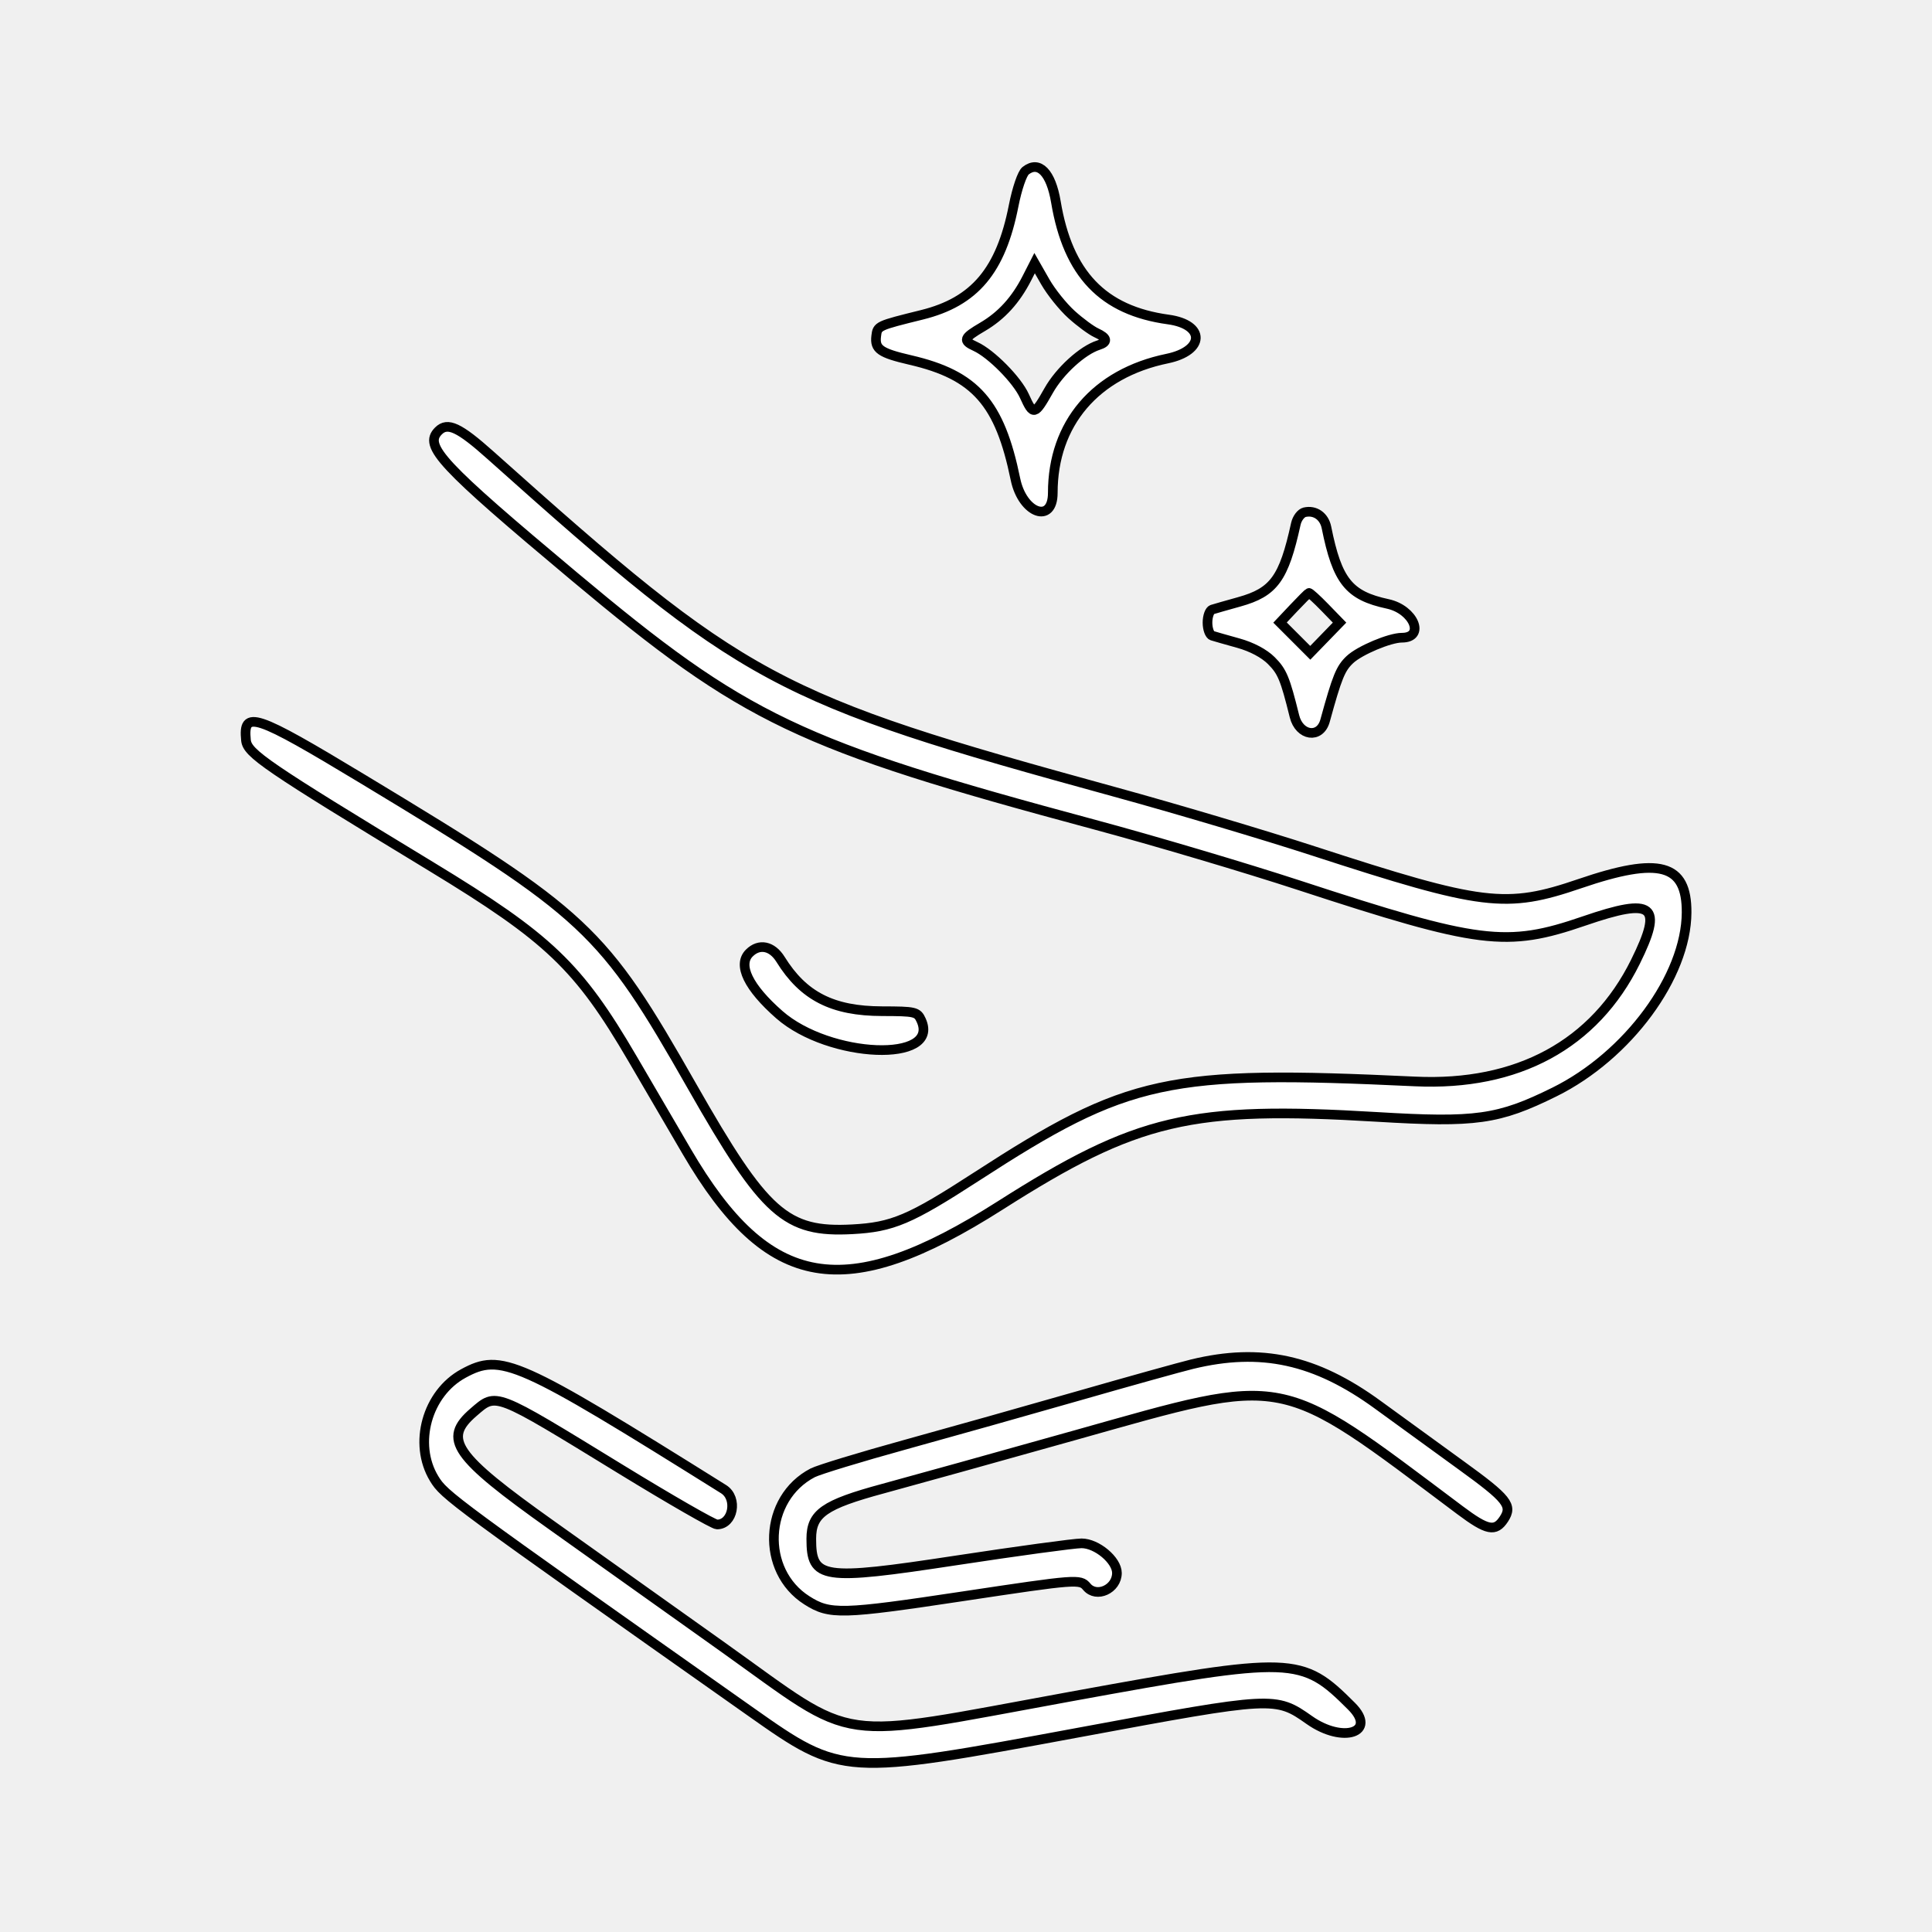
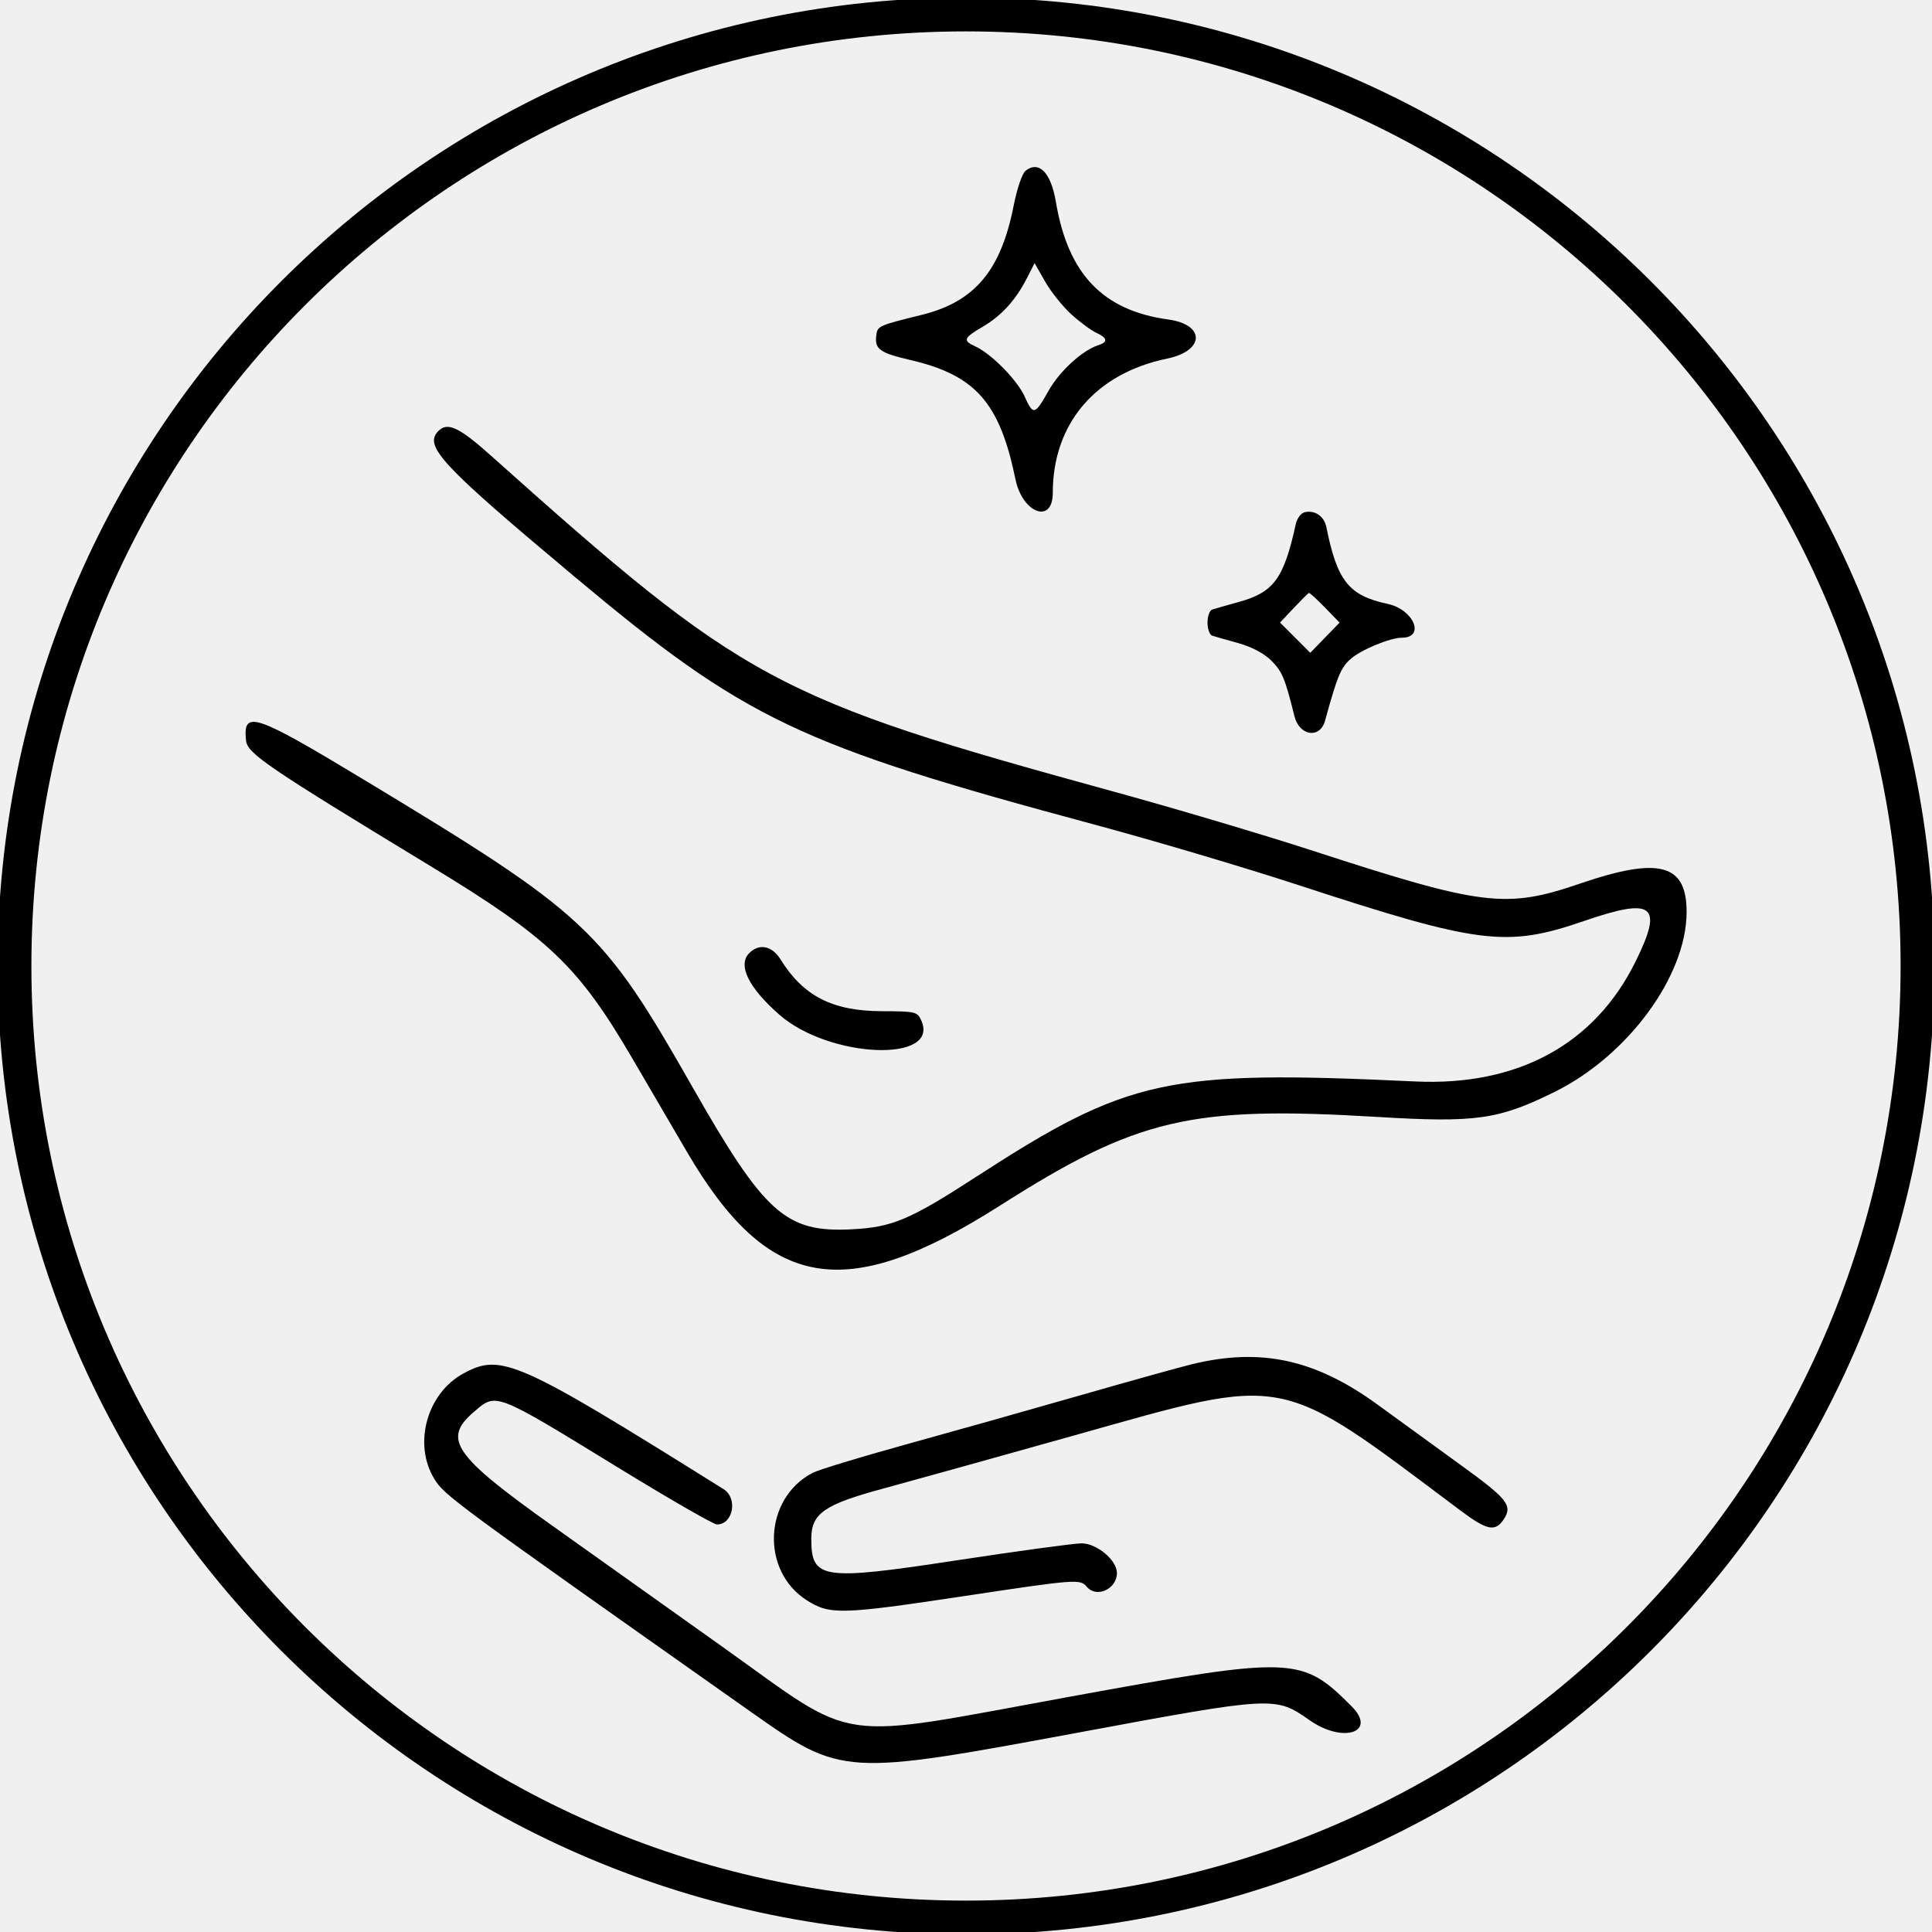
<svg xmlns="http://www.w3.org/2000/svg" version="1.1" viewBox="0 0 400 400">
  <g>
-     <path d="M212.338 35.352 C 211.638 35.902,210.560 39.055,209.867 42.578 C 207.226 56.013,201.801 62.472,190.890 65.175 C 181.658 67.462,181.658 67.462,181.406 69.613 C 181.092 72.289,182.244 73.090,188.490 74.539 C 201.955 77.662,206.986 83.370,210.238 99.219 C 211.690 106.295,217.969 108.588,217.969 102.042 C 217.969 87.692,226.816 77.306,241.648 74.244 C 249.444 72.635,249.599 67.206,241.878 66.148 C 228.333 64.291,221.113 56.735,218.610 41.797 C 217.594 35.737,215.103 33.177,212.338 35.352 M221.842 65.112 C 223.625 66.723,225.944 68.432,226.995 68.911 C 229.288 69.956,229.433 70.821,227.423 71.459 C 224.119 72.508,219.406 76.807,217.120 80.859 C 214.222 85.994,213.927 86.062,212.102 82.014 C 210.598 78.679,205.202 73.213,201.952 71.732 C 199.278 70.514,199.468 69.991,203.433 67.668 C 207.340 65.378,210.293 62.138,212.606 57.604 L 214.201 54.479 216.401 58.331 C 217.611 60.450,220.059 63.501,221.842 65.112 M90.781 89.219 C 87.657 92.343,91.260 96.204,118.885 119.341 C 154.325 149.023,165.211 154.215,226.625 170.730 C 238.837 174.014,257.890 179.667,268.965 183.292 C 306.288 195.509,311.885 196.211,327.940 190.689 C 342.397 185.716,344.432 187.327,338.600 199.128 C 330.143 216.239,314.187 224.903,292.969 223.904 C 241.594 221.486,233.631 223.216,202.122 243.636 C 188.393 252.535,184.781 254.065,176.460 254.510 C 162.701 255.244,158.345 251.364,143.334 225.000 C 124.675 192.228,121.602 189.358,75.200 161.343 C 52.662 147.736,50.302 146.950,50.927 153.259 C 51.199 156.001,54.989 158.586,89.288 179.412 C 113.651 194.206,119.760 200.039,130.949 219.187 C 134.337 224.985,139.394 233.639,142.187 238.418 C 159.074 267.312,174.936 270.038,207.091 249.572 C 235.449 231.522,246.529 228.920,285.120 231.246 C 305.566 232.479,310.226 231.823,321.841 226.081 C 337.030 218.571,349.117 202.153,349.193 188.927 C 349.251 178.845,343.583 177.309,327.102 182.943 C 311.775 188.181,307.016 187.597,271.875 176.164 C 261.777 172.879,243.320 167.392,230.859 163.972 C 160.158 144.565,154.286 141.399,101.563 94.263 C 95.062 88.452,92.668 87.332,90.781 89.219 M270.118 106.053 C 269.366 106.224,268.544 107.305,268.292 108.456 C 265.805 119.778,263.748 122.610,256.561 124.607 C 254.027 125.312,251.514 126.029,250.977 126.201 C 250.439 126.373,250.000 127.590,250.000 128.906 C 250.000 130.222,250.439 131.440,250.977 131.612 C 251.514 131.784,253.950 132.478,256.391 133.156 C 259.149 133.921,261.730 135.288,263.208 136.766 C 265.469 139.027,266.063 140.455,268.002 148.289 C 269.016 152.387,273.293 153.015,274.337 149.219 C 276.845 140.105,277.544 138.385,279.483 136.559 C 281.505 134.656,287.736 132.031,290.234 132.031 C 295.138 132.031,292.708 126.190,287.323 125.035 C 279.261 123.306,276.866 120.319,274.628 109.202 C 274.162 106.885,272.268 105.563,270.118 106.053 M274.309 125.781 L 277.342 128.906 274.310 132.031 L 271.277 135.156 268.147 132.025 L 265.016 128.895 267.860 125.880 C 269.424 124.221,270.832 122.818,270.990 122.760 C 271.148 122.703,272.641 124.063,274.309 125.781 M155.134 197.321 C 152.671 199.784,154.953 204.464,161.354 210.077 C 171.737 219.183,194.757 220.086,190.722 211.229 C 189.922 209.474,189.491 209.374,182.634 209.358 C 172.372 209.334,166.328 206.251,161.603 198.633 C 159.852 195.809,157.186 195.269,155.134 197.321 M246.810 282.439 C 244.410 283.022,233.864 285.960,223.372 288.968 C 212.881 291.976,196.690 296.538,187.392 299.106 C 178.095 301.674,169.482 304.299,168.252 304.938 C 158.110 310.214,157.433 325.232,167.062 331.339 C 171.816 334.353,174.156 334.290,199.513 330.469 C 222.857 326.950,223.651 326.890,225.000 328.516 C 227.008 330.935,231.250 329.001,231.250 325.665 C 231.250 323.023,227.081 319.531,223.928 319.531 C 222.412 319.531,210.709 321.125,197.920 323.073 C 170.149 327.302,167.969 326.976,167.969 318.588 C 167.969 313.360,170.623 311.504,182.813 308.206 C 188.613 306.637,206.543 301.648,222.656 297.119 C 267.051 284.642,264.147 284.075,302.265 312.658 C 307.911 316.891,309.580 317.230,311.366 314.506 C 313.203 311.701,312.108 310.323,302.538 303.396 C 297.919 300.053,290.149 294.409,285.270 290.853 C 272.356 281.441,261.081 278.974,246.810 282.439 M95.940 284.364 C 88.404 288.456,85.498 298.916,89.891 306.140 C 92.012 309.628,93.360 310.620,155.489 354.444 C 174.305 367.716,174.644 367.737,223.438 358.678 C 263.718 351.200,264.084 351.180,271.092 356.122 C 278.057 361.034,285.229 358.667,279.808 353.245 C 269.453 342.891,267.839 342.836,221.652 351.257 C 171.771 360.353,178.080 361.253,149.609 340.974 C 138.867 333.323,122.969 322.009,114.280 315.831 C 93.968 301.391,91.579 297.943,98.036 292.390 C 102.824 288.271,102.088 287.986,128.481 304.158 C 138.774 310.465,147.757 315.625,148.442 315.625 C 151.792 315.625,152.805 310.189,149.805 308.312 C 107.020 281.550,103.778 280.108,95.940 284.364 " fill="white" fill-rule="evenodd" stroke="black" stroke-width="2" stroke-linecap="round" />
+     <circle cx="200" cy="200" r="197" fill-opacity="0" stroke="black" stroke-width="7" />
+     <path d="M212.338 35.352 C 211.638 35.902,210.560 39.055,209.867 42.578 C 207.226 56.013,201.801 62.472,190.890 65.175 C 181.658 67.462,181.658 67.462,181.406 69.613 C 181.092 72.289,182.244 73.090,188.490 74.539 C 201.955 77.662,206.986 83.370,210.238 99.219 C 211.690 106.295,217.969 108.588,217.969 102.042 C 217.969 87.692,226.816 77.306,241.648 74.244 C 249.444 72.635,249.599 67.206,241.878 66.148 C 228.333 64.291,221.113 56.735,218.610 41.797 C 217.594 35.737,215.103 33.177,212.338 35.352 M221.842 65.112 C 223.625 66.723,225.944 68.432,226.995 68.911 C 229.288 69.956,229.433 70.821,227.423 71.459 C 224.119 72.508,219.406 76.807,217.120 80.859 C 214.222 85.994,213.927 86.062,212.102 82.014 C 210.598 78.679,205.202 73.213,201.952 71.732 C 199.278 70.514,199.468 69.991,203.433 67.668 C 207.340 65.378,210.293 62.138,212.606 57.604 L 214.201 54.479 216.401 58.331 C 217.611 60.450,220.059 63.501,221.842 65.112 M90.781 89.219 C 87.657 92.343,91.260 96.204,118.885 119.341 C 154.325 149.023,165.211 154.215,226.625 170.730 C 238.837 174.014,257.890 179.667,268.965 183.292 C 306.288 195.509,311.885 196.211,327.940 190.689 C 342.397 185.716,344.432 187.327,338.600 199.128 C 330.143 216.239,314.187 224.903,292.969 223.904 C 241.594 221.486,233.631 223.216,202.122 243.636 C 188.393 252.535,184.781 254.065,176.460 254.510 C 162.701 255.244,158.345 251.364,143.334 225.000 C 124.675 192.228,121.602 189.358,75.200 161.343 C 52.662 147.736,50.302 146.950,50.927 153.259 C 51.199 156.001,54.989 158.586,89.288 179.412 C 113.651 194.206,119.760 200.039,130.949 219.187 C 134.337 224.985,139.394 233.639,142.187 238.418 C 159.074 267.312,174.936 270.038,207.091 249.572 C 235.449 231.522,246.529 228.920,285.120 231.246 C 305.566 232.479,310.226 231.823,321.841 226.081 C 337.030 218.571,349.117 202.153,349.193 188.927 C 349.251 178.845,343.583 177.309,327.102 182.943 C 311.775 188.181,307.016 187.597,271.875 176.164 C 261.777 172.879,243.320 167.392,230.859 163.972 C 160.158 144.565,154.286 141.399,101.563 94.263 C 95.062 88.452,92.668 87.332,90.781 89.219 M270.118 106.053 C 269.366 106.224,268.544 107.305,268.292 108.456 C 265.805 119.778,263.748 122.610,256.561 124.607 C 254.027 125.312,251.514 126.029,250.977 126.201 C 250.439 126.373,250.000 127.590,250.000 128.906 C 250.000 130.222,250.439 131.440,250.977 131.612 C 251.514 131.784,253.950 132.478,256.391 133.156 C 259.149 133.921,261.730 135.288,263.208 136.766 C 265.469 139.027,266.063 140.455,268.002 148.289 C 269.016 152.387,273.293 153.015,274.337 149.219 C 276.845 140.105,277.544 138.385,279.483 136.559 C 281.505 134.656,287.736 132.031,290.234 132.031 C 295.138 132.031,292.708 126.190,287.323 125.035 C 279.261 123.306,276.866 120.319,274.628 109.202 C 274.162 106.885,272.268 105.563,270.118 106.053 M274.309 125.781 L 277.342 128.906 274.310 132.031 L 271.277 135.156 268.147 132.025 L 265.016 128.895 267.860 125.880 C 269.424 124.221,270.832 122.818,270.990 122.760 C 271.148 122.703,272.641 124.063,274.309 125.781 M155.134 197.321 C 152.671 199.784,154.953 204.464,161.354 210.077 C 171.737 219.183,194.757 220.086,190.722 211.229 C 189.922 209.474,189.491 209.374,182.634 209.358 C 172.372 209.334,166.328 206.251,161.603 198.633 C 159.852 195.809,157.186 195.269,155.134 197.321 M246.810 282.439 C 244.410 283.022,233.864 285.960,223.372 288.968 C 212.881 291.976,196.690 296.538,187.392 299.106 C 178.095 301.674,169.482 304.299,168.252 304.938 C 158.110 310.214,157.433 325.232,167.062 331.339 C 171.816 334.353,174.156 334.290,199.513 330.469 C 222.857 326.950,223.651 326.890,225.000 328.516 C 227.008 330.935,231.250 329.001,231.250 325.665 C 231.250 323.023,227.081 319.531,223.928 319.531 C 222.412 319.531,210.709 321.125,197.920 323.073 C 170.149 327.302,167.969 326.976,167.969 318.588 C 167.969 313.360,170.623 311.504,182.813 308.206 C 188.613 306.637,206.543 301.648,222.656 297.119 C 267.051 284.642,264.147 284.075,302.265 312.658 C 307.911 316.891,309.580 317.230,311.366 314.506 C 313.203 311.701,312.108 310.323,302.538 303.396 C 297.919 300.053,290.149 294.409,285.270 290.853 C 272.356 281.441,261.081 278.974,246.810 282.439 M95.940 284.364 C 88.404 288.456,85.498 298.916,89.891 306.140 C 92.012 309.628,93.360 310.620,155.489 354.444 C 174.305 367.716,174.644 367.737,223.438 358.678 C 263.718 351.200,264.084 351.180,271.092 356.122 C 278.057 361.034,285.229 358.667,279.808 353.245 C 269.453 342.891,267.839 342.836,221.652 351.257 C 171.771 360.353,178.080 361.253,149.609 340.974 C 138.867 333.323,122.969 322.009,114.280 315.831 C 93.968 301.391,91.579 297.943,98.036 292.390 C 102.824 288.271,102.088 287.986,128.481 304.158 C 138.774 310.465,147.757 315.625,148.442 315.625 C 151.792 315.625,152.805 310.189,149.805 308.312 C 107.020 281.550,103.778 280.108,95.940 284.364 " fill="black" fill-rule="evenodd" />
  </g>
</svg>
